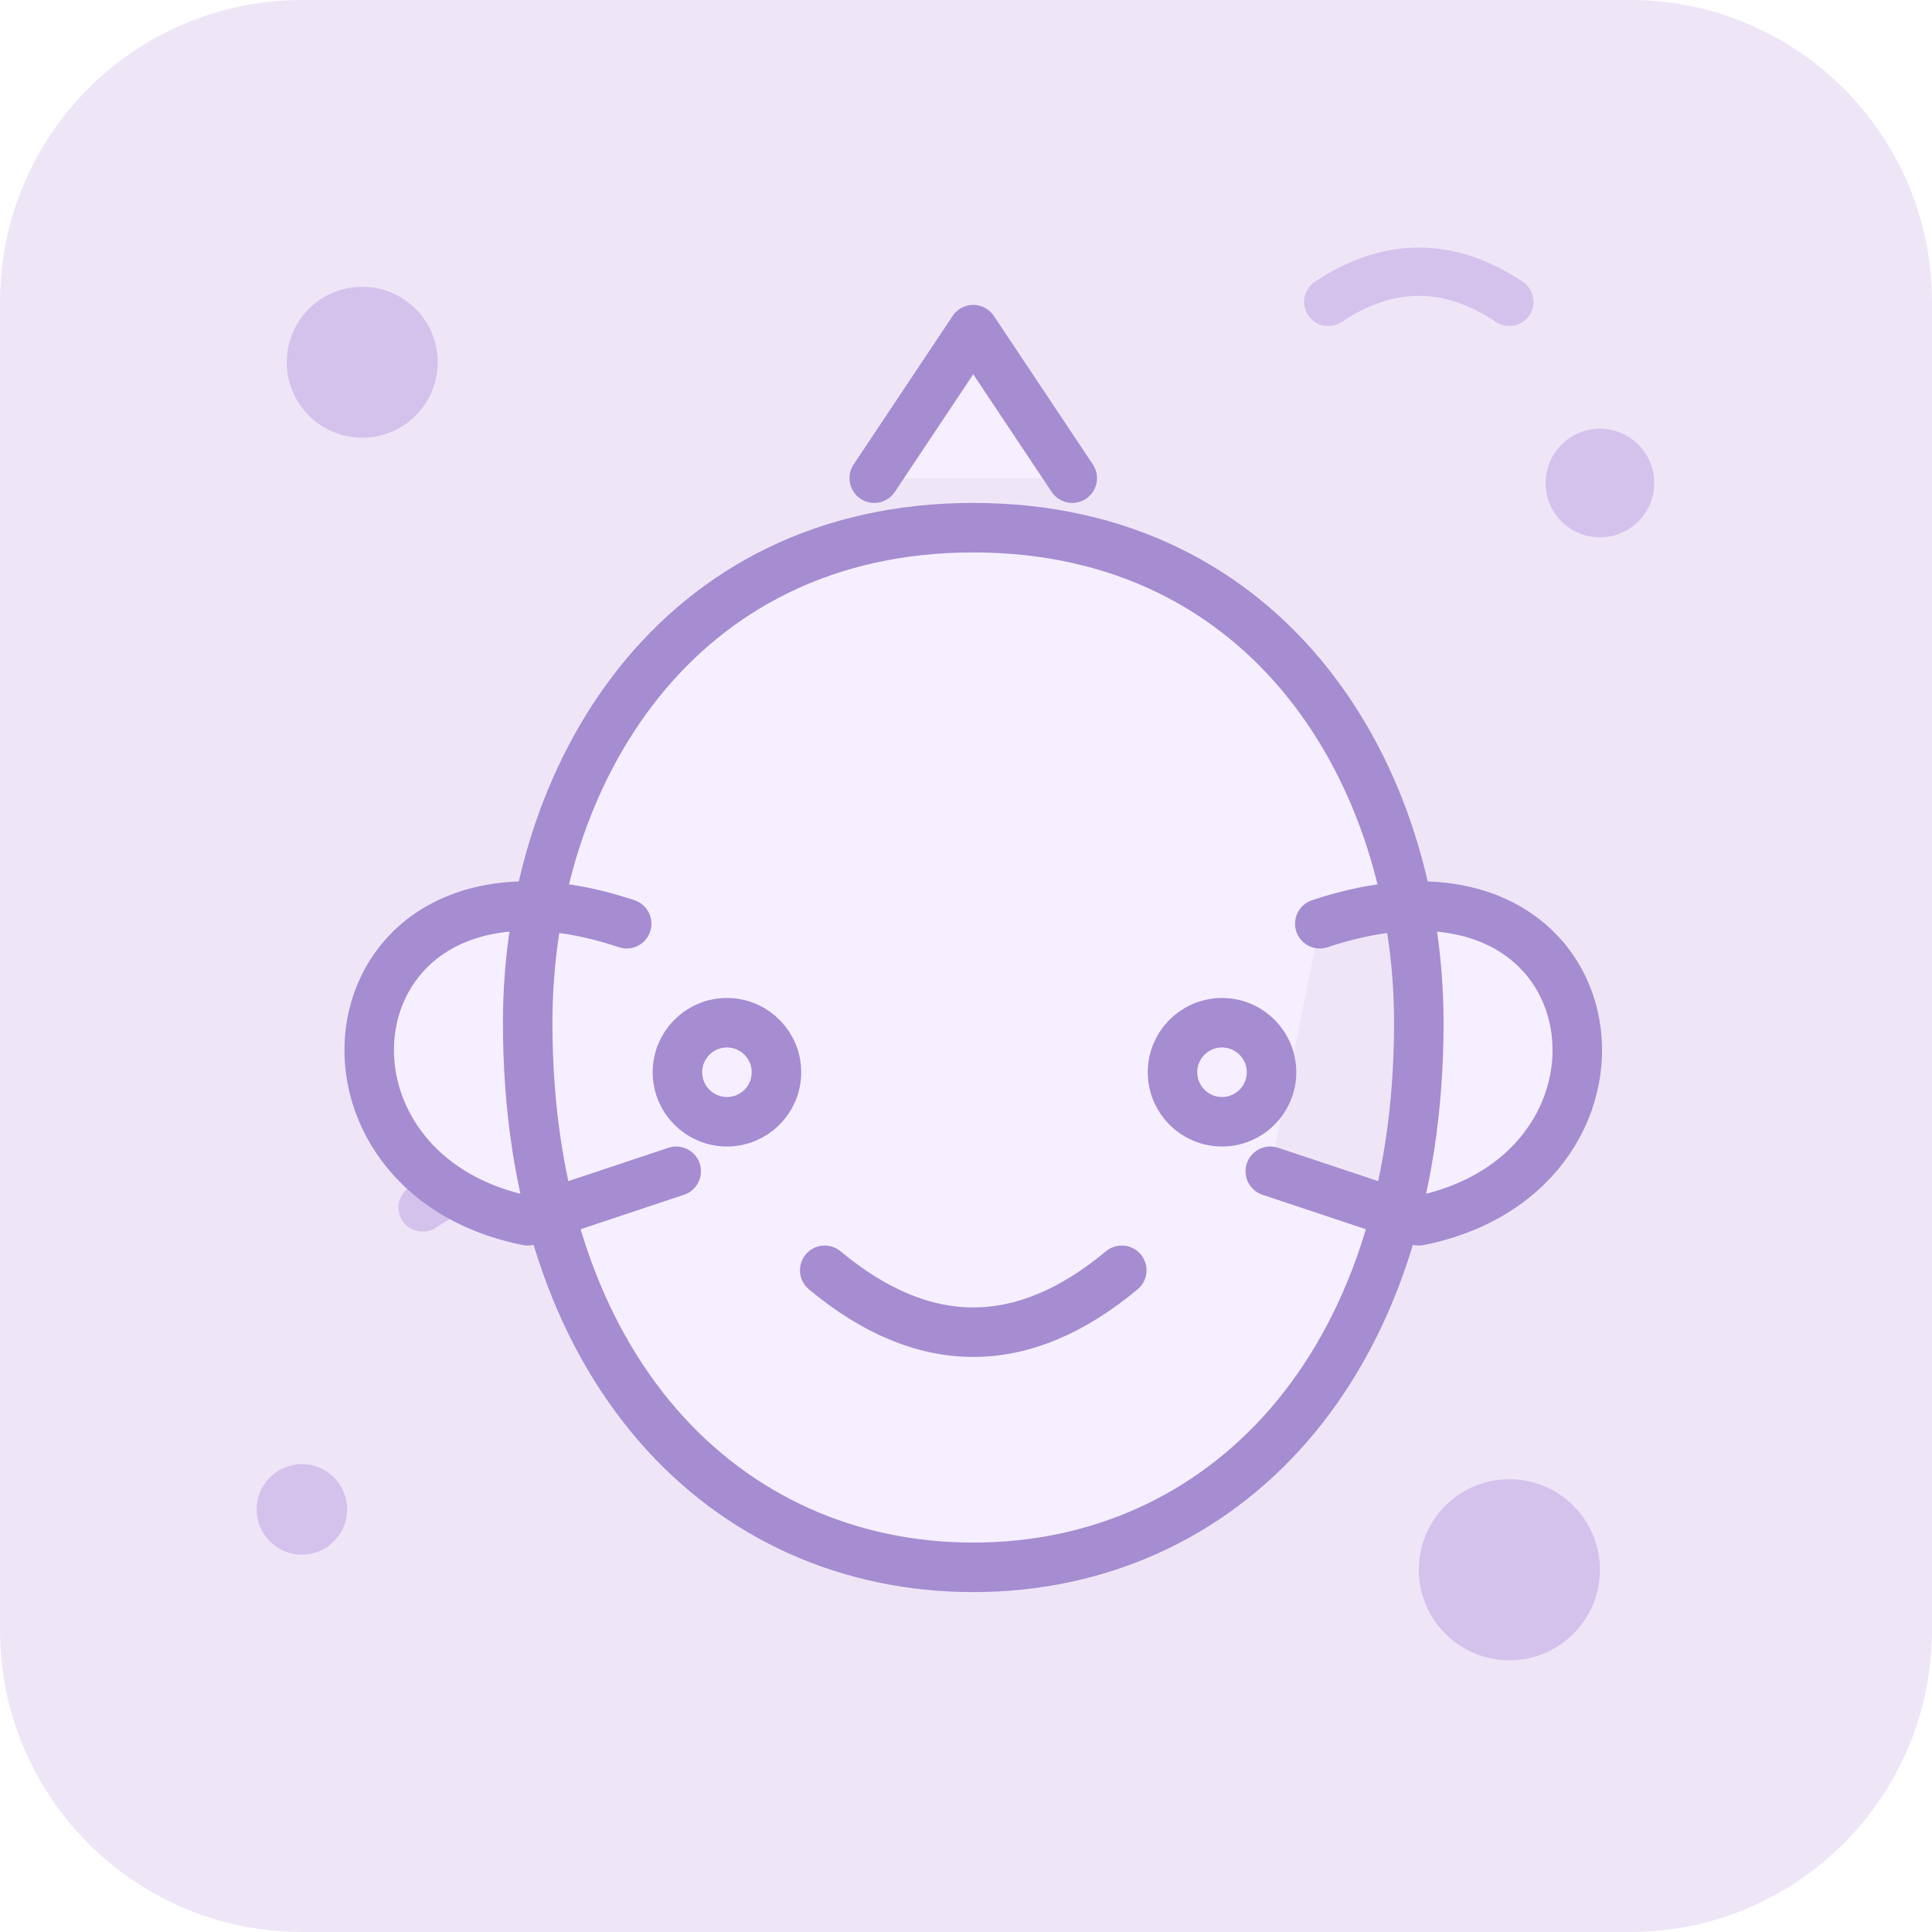
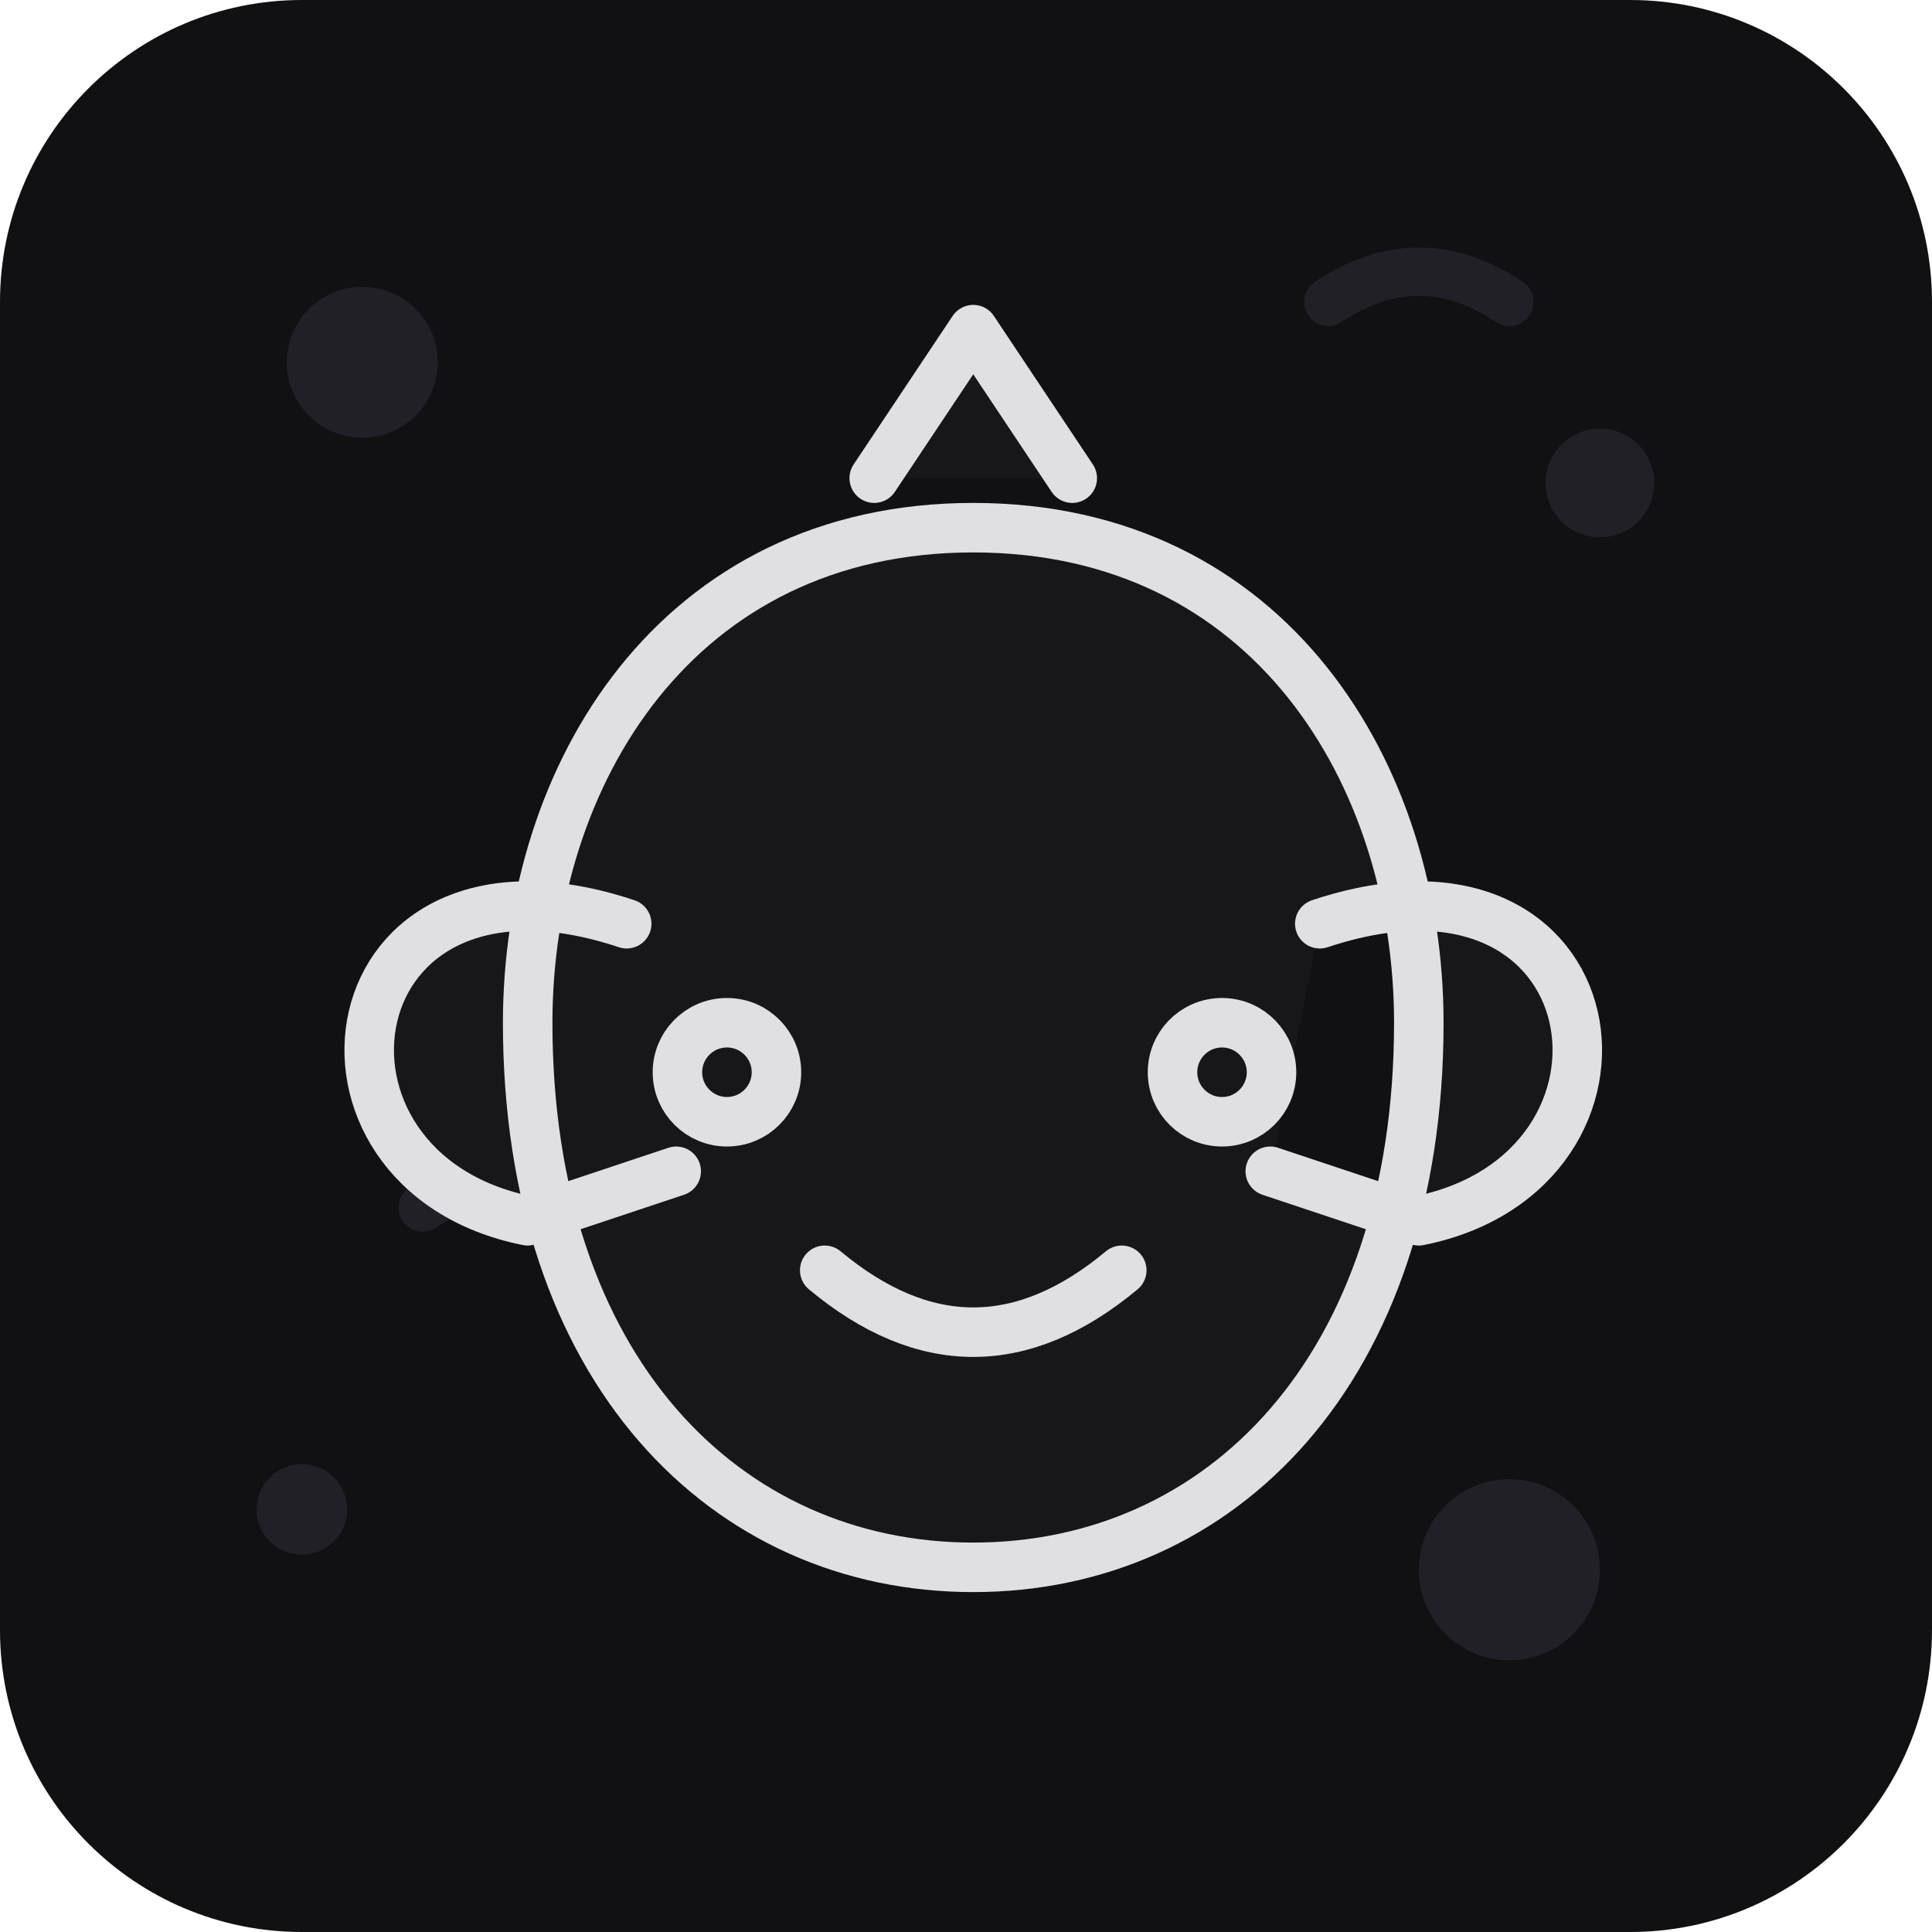
<svg xmlns="http://www.w3.org/2000/svg" viewBox="0 0 64 64" width="800" height="800" role="img">
-   <rect width="64" height="64" rx="10" fill="#eee6f7" />
-   <circle cx="12" cy="12" r="2.5" fill="#d4c2ec" />
-   <circle cx="53" cy="16" r="1.8" fill="#d4c2ec" />
-   <circle cx="50" cy="52" r="3" fill="#d4c2ec" />
-   <circle cx="10" cy="50" r="1.5" fill="#d4c2ec" />
-   <path d="M14 40 q3-2 6 0 M44 10 q3-2 6 0" stroke="#d4c2ec" stroke-width="1.6" fill="none" stroke-linecap="round" />
+   <rect width="64" height="64" rx="10" fill="#111114" />
+   <circle cx="12" cy="12" r="2.5" fill="#202026" />
+   <circle cx="53" cy="16" r="1.8" fill="#202026" />
+   <circle cx="50" cy="52" r="3" fill="#202026" />
+   <circle cx="10" cy="50" r="1.5" fill="#202026" />
+   <path d="M14 40 q3-2 6 0 M44 10 q3-2 6 0" stroke="#202026" stroke-width="1.6" fill="none" stroke-linecap="round" />
  <g transform="translate(6 6) scale(0.82)">
-     <path d="M18 30 C6 26 4 40 14 42 L20 40 M46 30 C58 26 60 40 50 42 L44 40 M32 14 C20 14 14 24 14 34 C14 48 22 56 32 56 C42 56 50 48 50 34 C50 24 44 14 32 14 Z M22 34 a2 2 0 1 0 0.1 0 M42 34 a2 2 0 1 0 0.1 0 M26 44 q6 5 12 0 M28 12 l4-6 4 6" fill="#f6efff" stroke="#a68cd1" stroke-width="2" stroke-linecap="round" stroke-linejoin="round" />
+     <path d="M18 30 C6 26 4 40 14 42 L20 40 M46 30 C58 26 60 40 50 42 L44 40 M32 14 C20 14 14 24 14 34 C14 48 22 56 32 56 C42 56 50 48 50 34 C50 24 44 14 32 14 Z M22 34 a2 2 0 1 0 0.1 0 M42 34 a2 2 0 1 0 0.1 0 M26 44 q6 5 12 0 M28 12 l4-6 4 6" fill="#17171b" stroke="#e0e0e4" stroke-width="2" stroke-linecap="round" stroke-linejoin="round" />
  </g>
</svg>
